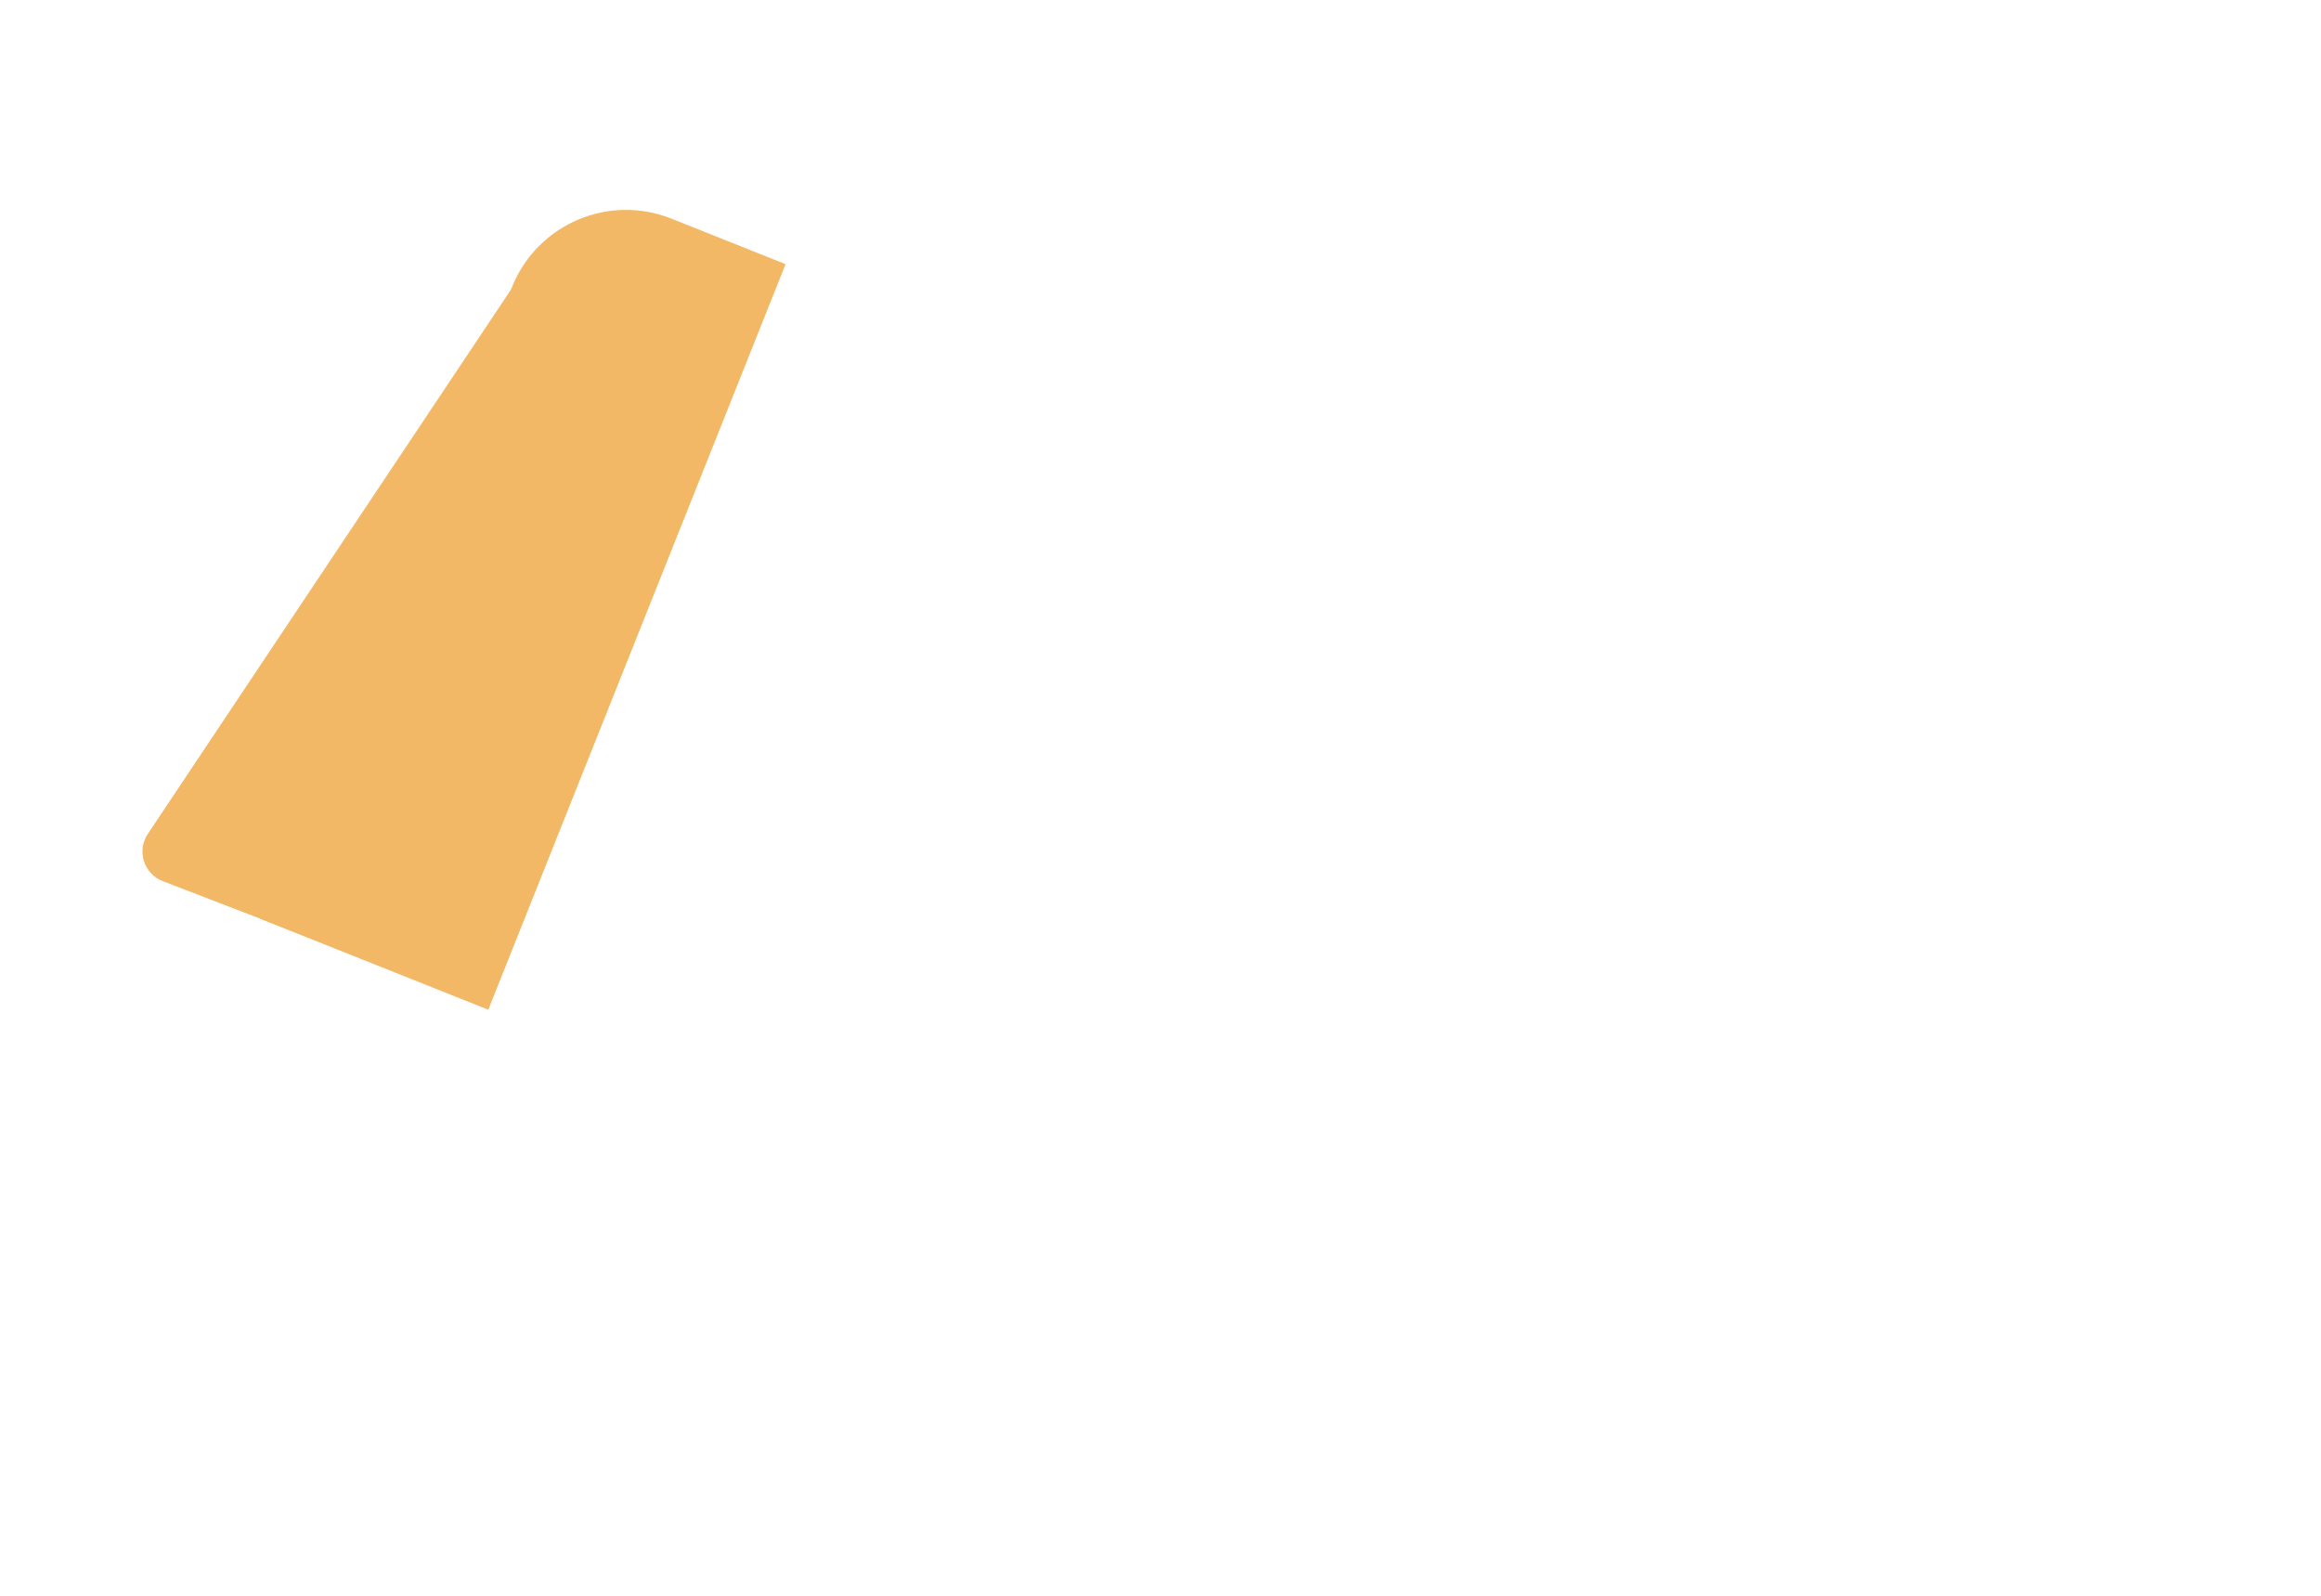
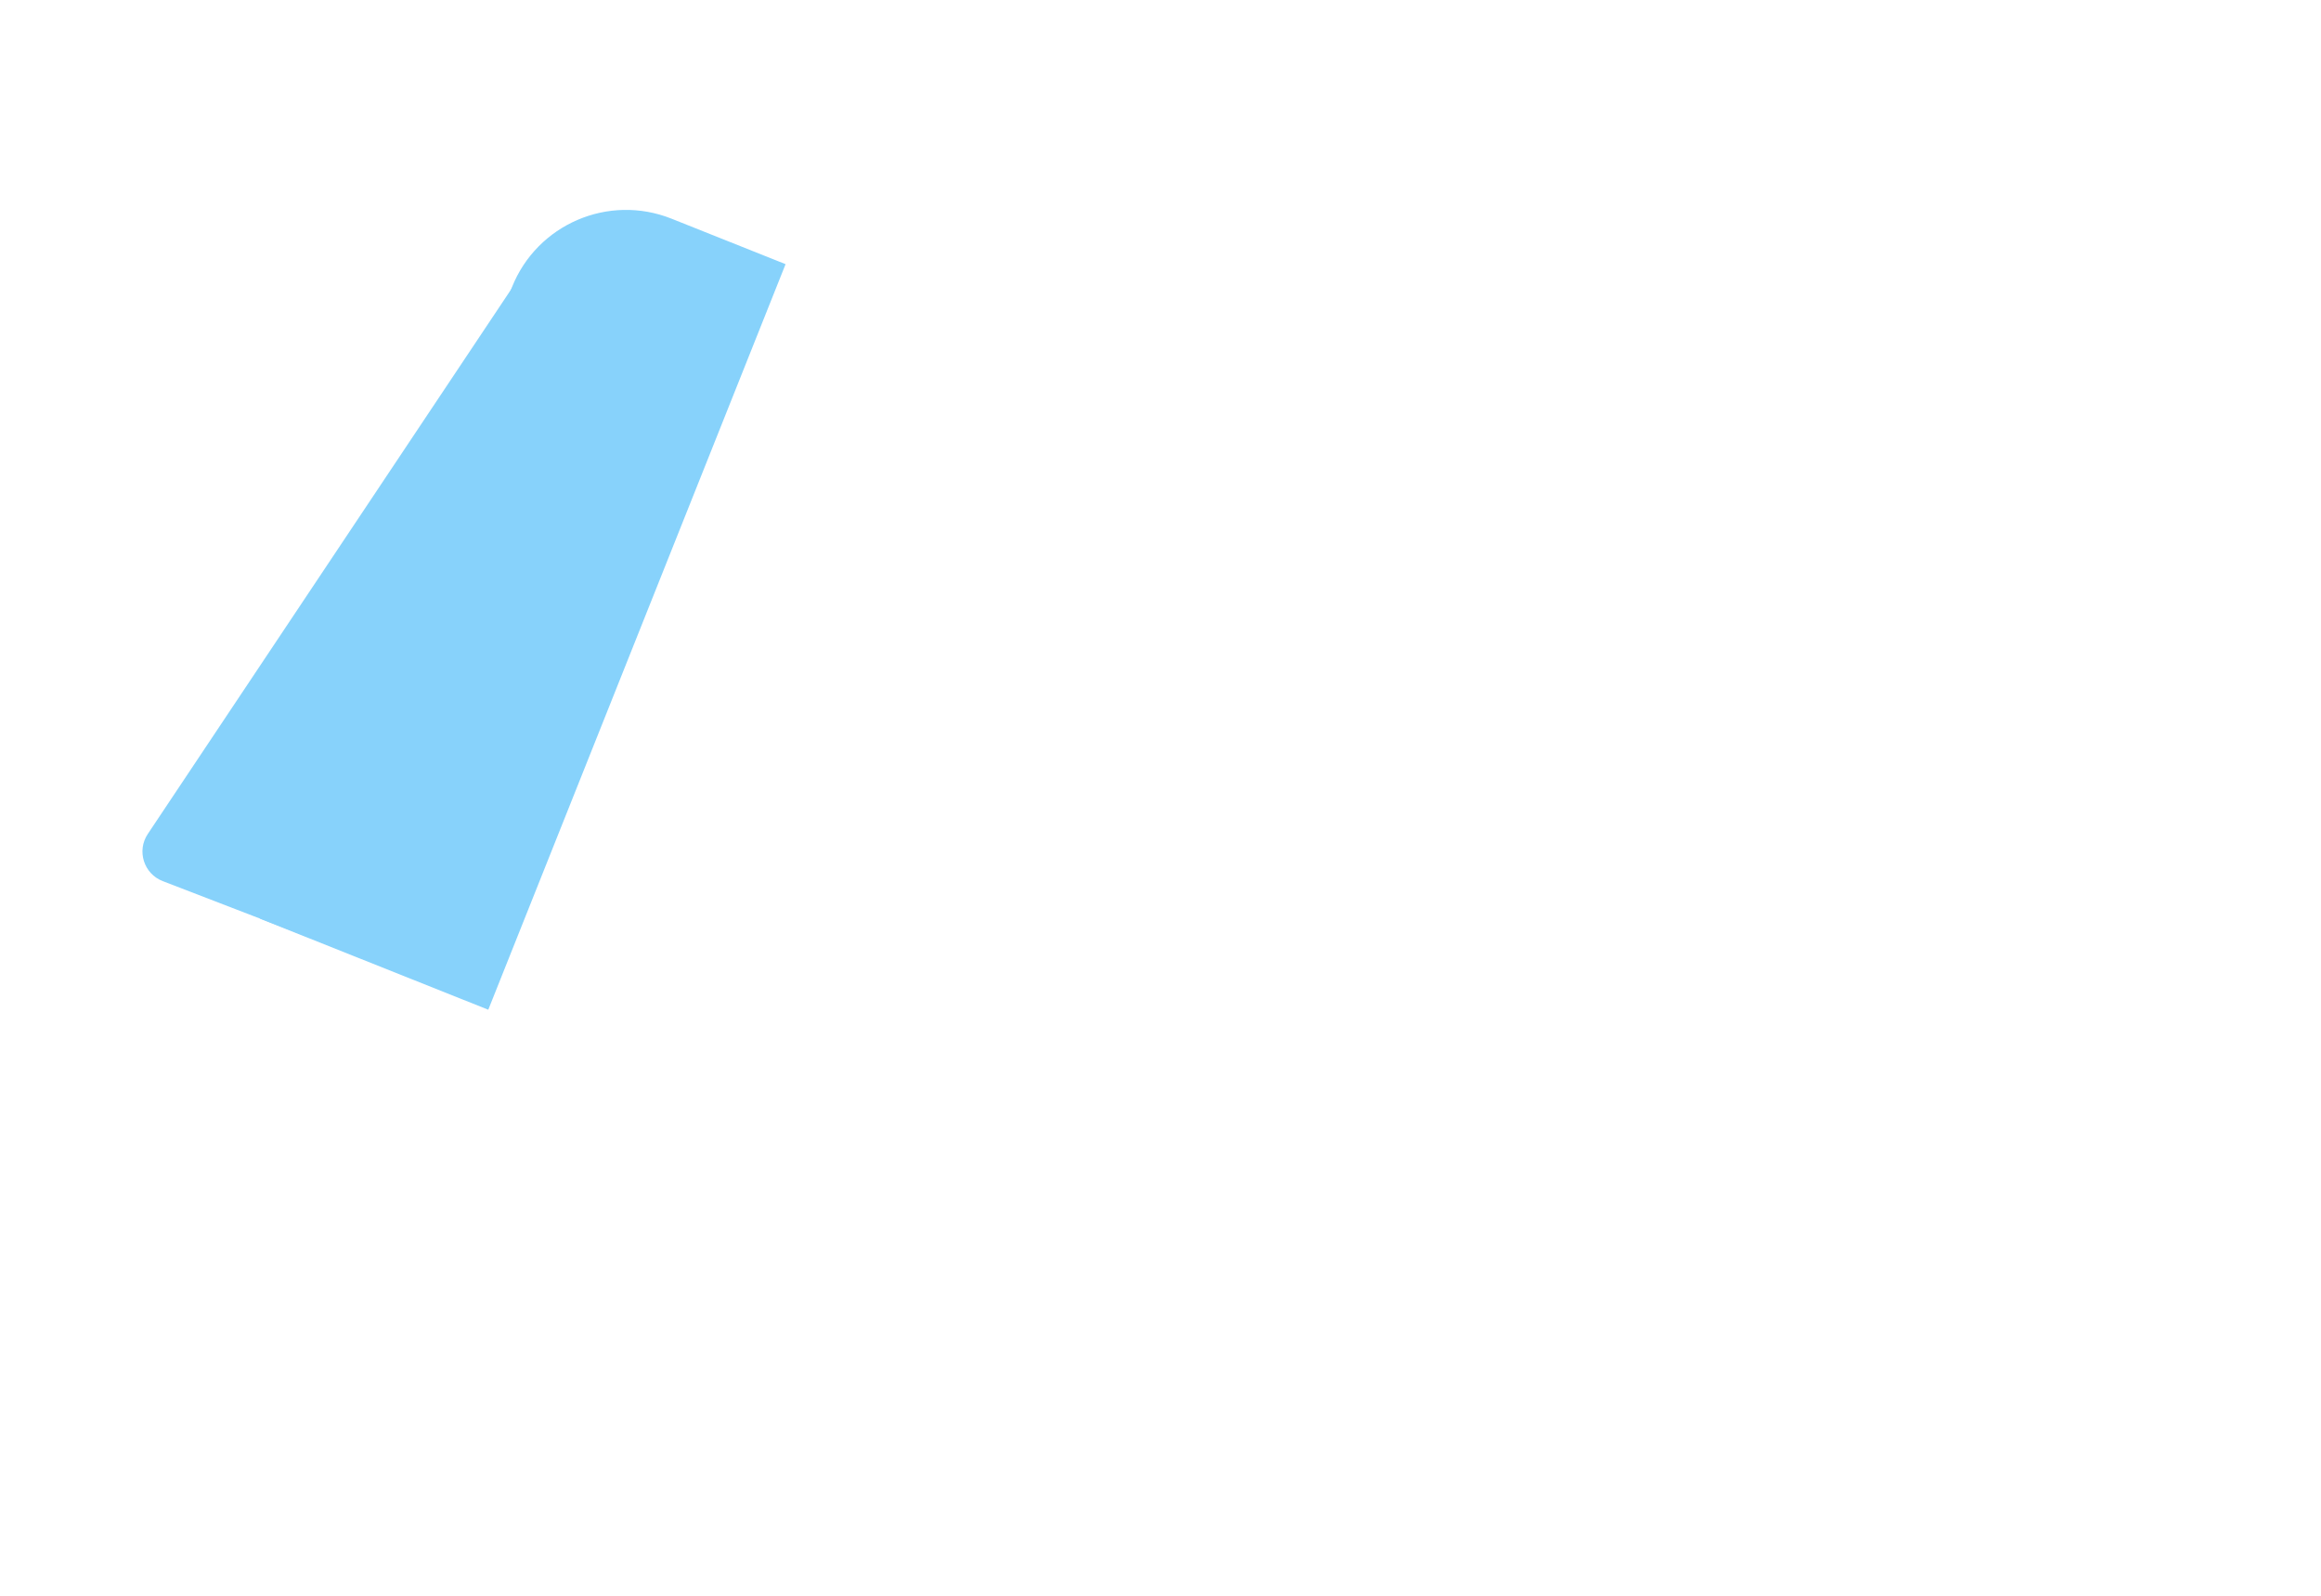
<svg xmlns="http://www.w3.org/2000/svg" preserveAspectRatio="none" overflow="visible" style="display: block;" width="439.553" height="302.086" viewBox="0 0 439.553 302.086" fill="none">
  <g id="sleeve-left">
-     <path id="Rectangle 7" d="M96.95 54.398C101.708 42.467 115.238 36.652 127.169 41.41L148.773 50.025L92.47 191.213L49.262 173.982L96.95 54.398Z" fill="#F2B866" />
-     <path id="Polygon 9" d="M98.024 52.961C101.579 47.633 109.889 50.835 108.95 57.17L90.456 181.997C89.893 185.799 85.95 188.099 82.364 186.717L30.822 166.86C27.235 165.478 25.855 161.128 27.988 157.931L98.024 52.961Z" fill="#F2B866" />
+     <path id="Rectangle 7" d="M96.95 54.398C101.708 42.467 115.238 36.652 127.169 41.41L148.773 50.025L92.47 191.213L49.262 173.982L96.95 54.398Z" fill="#87D2FB" />
+     <path id="Polygon 9" d="M98.024 52.961C101.579 47.633 109.889 50.835 108.95 57.17L90.456 181.997C89.893 185.799 85.95 188.099 82.364 186.717L30.822 166.86C27.235 165.478 25.855 161.128 27.988 157.931L98.024 52.961Z" fill="#87D2FB" />
  </g>
</svg>
